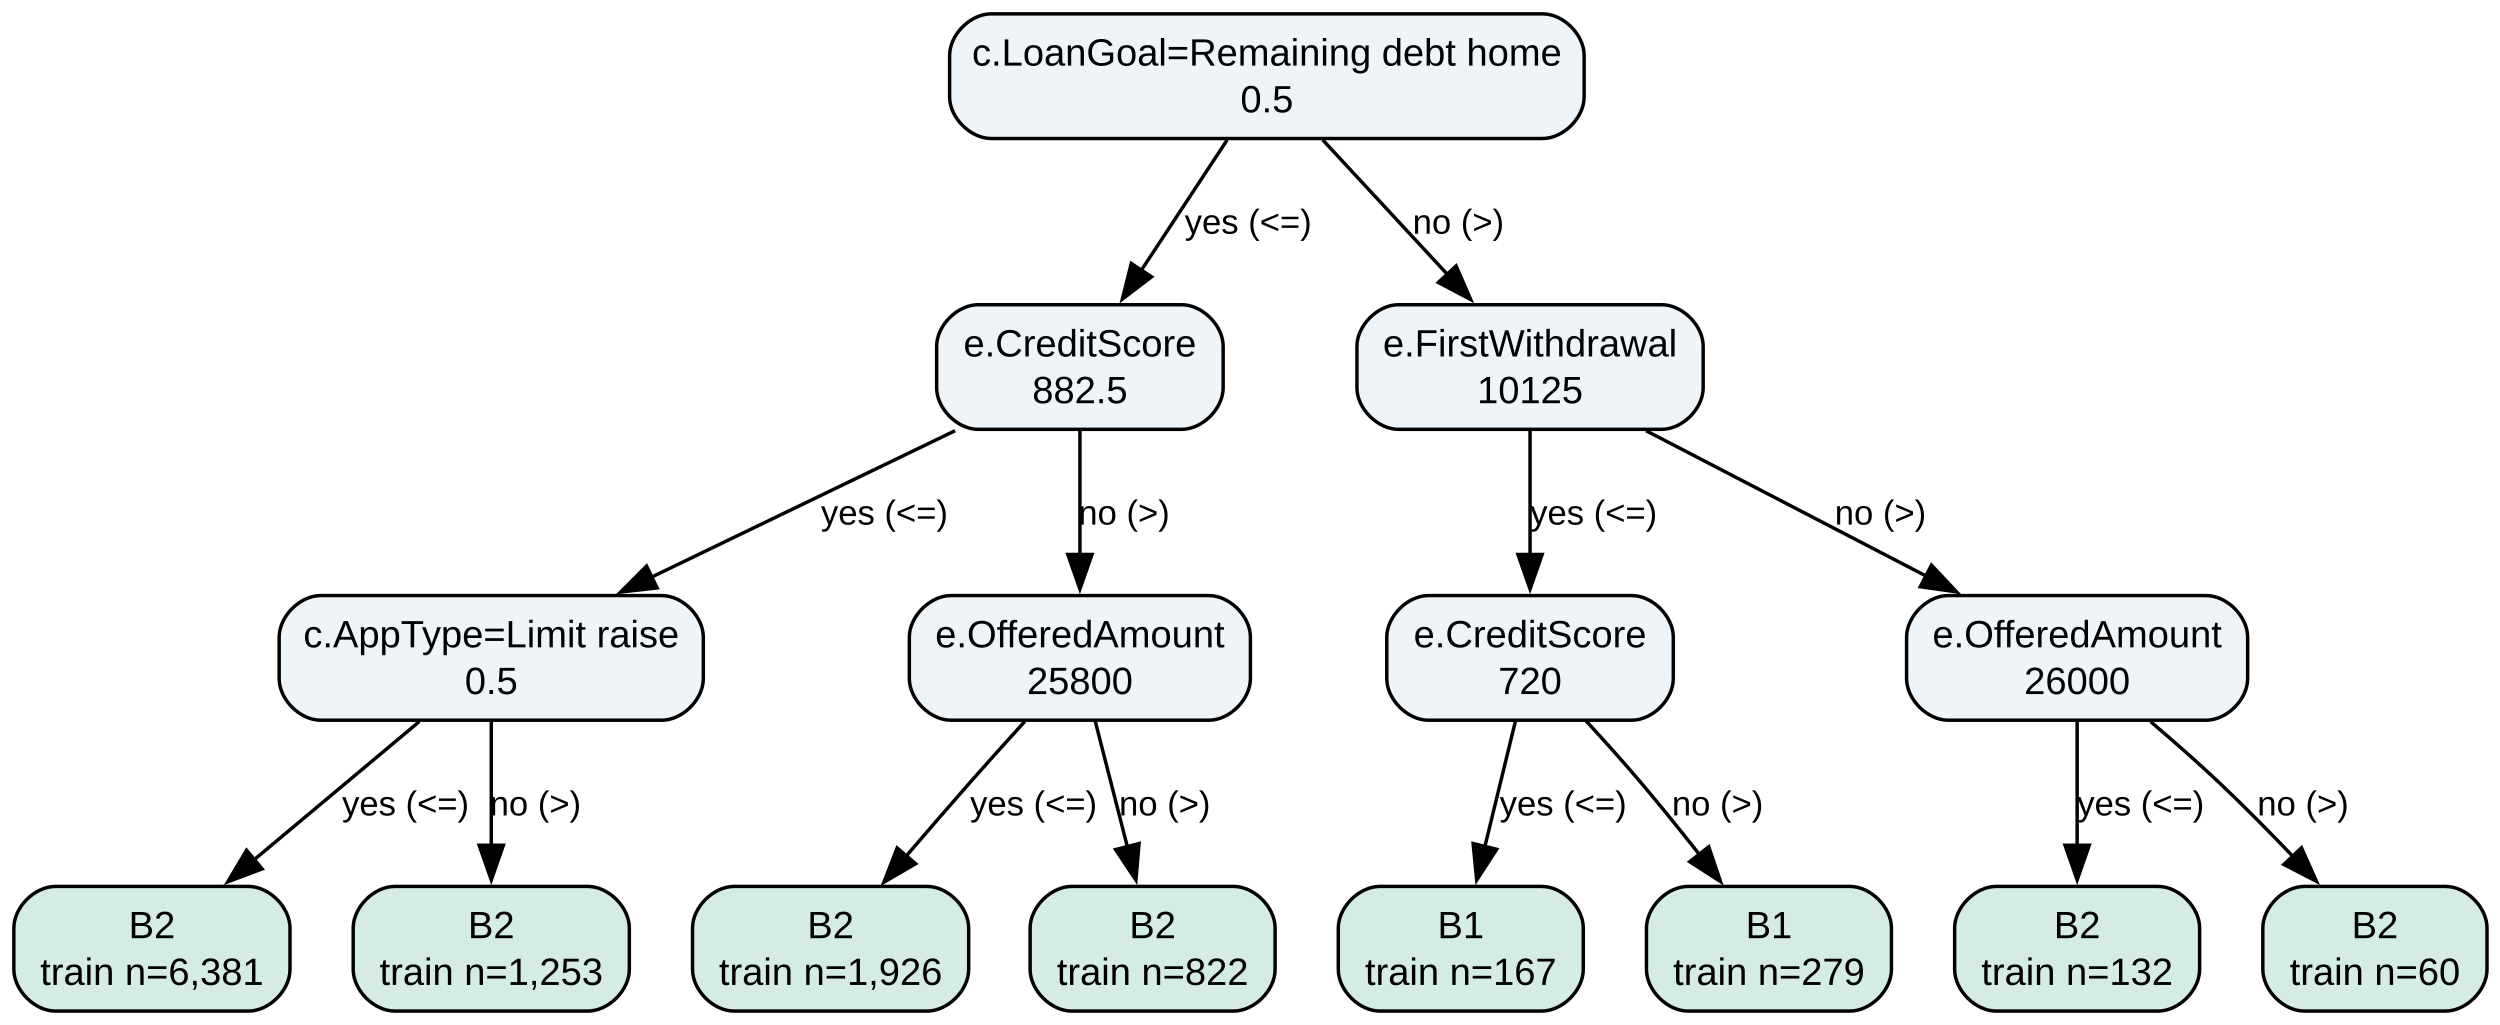
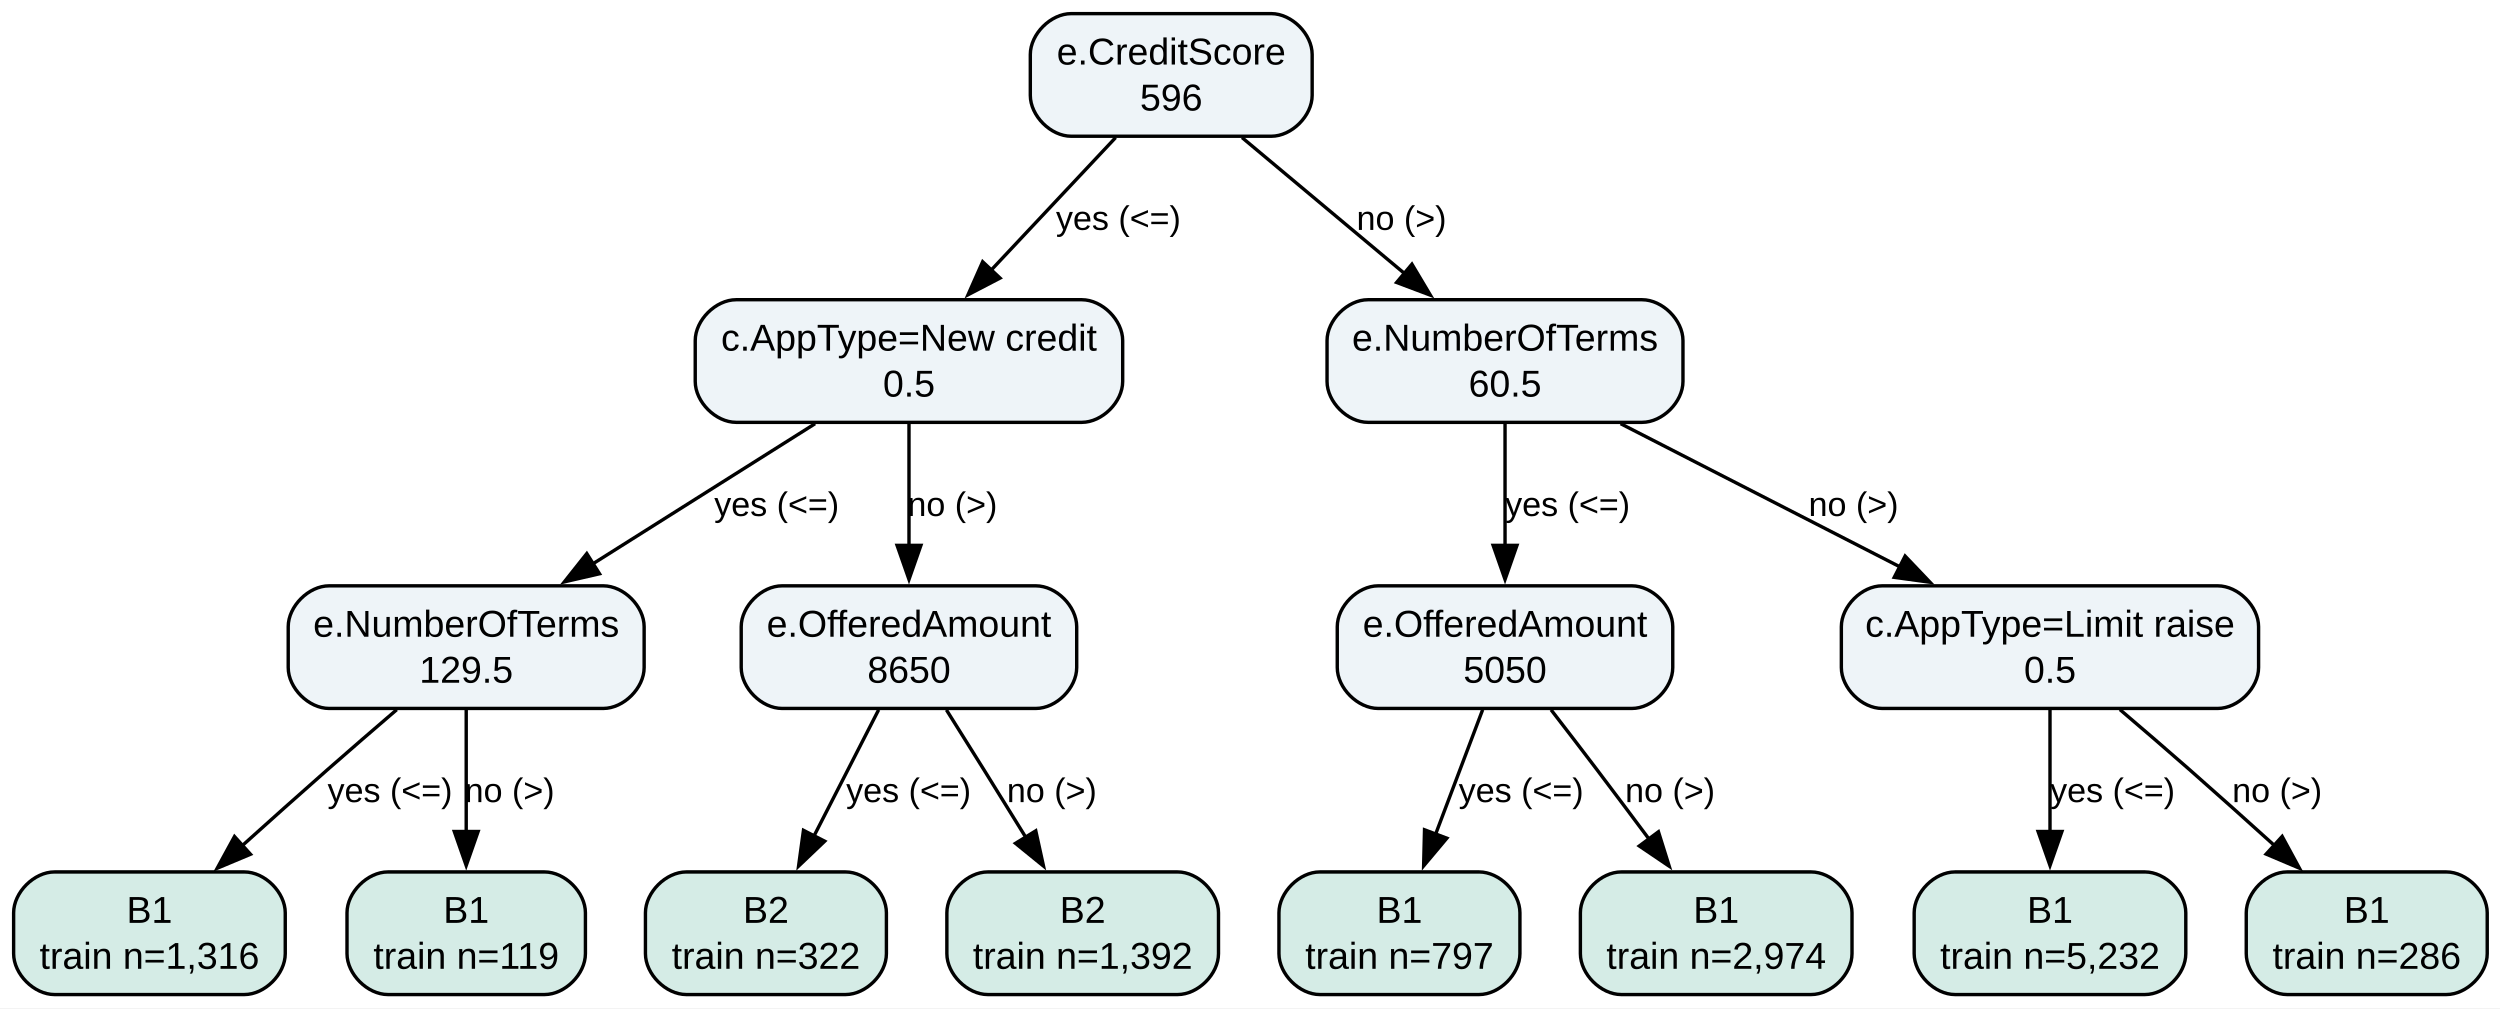
- <svg xmlns="http://www.w3.org/2000/svg" width="722pt" height="296pt" viewBox="0.00 0.00 722.00 296.00">
+ <svg xmlns="http://www.w3.org/2000/svg" width="734pt" height="296pt" viewBox="0.00 0.00 734.00 296.00">
  <g id="graph0" class="graph" transform="scale(1 1) rotate(0) translate(4 292)">
-     <polygon fill="white" stroke="none" points="-4,4 -4,-292 718.25,-292 718.25,4 -4,4" />
+     <polygon fill="white" stroke="none" points="-4,4 -4,-292 730.25,-292 730.25,4 -4,4" />
    <g id="node1" class="node">
-       <path fill="#eef4f8" stroke="black" d="M441.5,-288C441.5,-288 282.25,-288 282.25,-288 276.25,-288 270.25,-282 270.25,-276 270.25,-276 270.25,-264 270.25,-264 270.25,-258 276.25,-252 282.25,-252 282.25,-252 441.5,-252 441.5,-252 447.5,-252 453.5,-258 453.5,-264 453.5,-264 453.5,-276 453.5,-276 453.5,-282 447.5,-288 441.5,-288" />
-       <text xml:space="preserve" text-anchor="middle" x="361.88" y="-273.05" font-family="Arial" font-size="11.00">c.LoanGoal=Remaining debt home</text>
-       <text xml:space="preserve" text-anchor="middle" x="361.88" y="-259.55" font-family="Arial" font-size="11.00">0.5</text>
+       <path fill="#eef4f8" stroke="black" d="M369.25,-288C369.25,-288 310.5,-288 310.5,-288 304.5,-288 298.5,-282 298.5,-276 298.5,-276 298.5,-264 298.5,-264 298.5,-258 304.5,-252 310.5,-252 310.5,-252 369.25,-252 369.25,-252 375.25,-252 381.25,-258 381.25,-264 381.25,-264 381.25,-276 381.25,-276 381.25,-282 375.25,-288 369.25,-288" />
+       <text xml:space="preserve" text-anchor="middle" x="339.88" y="-273.05" font-family="Arial" font-size="11.00">e.CreditScore</text>
+       <text xml:space="preserve" text-anchor="middle" x="339.88" y="-259.55" font-family="Arial" font-size="11.00">596</text>
    </g>
    <g id="node2" class="node">
-       <path fill="#eef4f8" stroke="black" d="M337.25,-204C337.25,-204 278.5,-204 278.5,-204 272.5,-204 266.5,-198 266.5,-192 266.5,-192 266.5,-180 266.5,-180 266.5,-174 272.5,-168 278.5,-168 278.5,-168 337.25,-168 337.25,-168 343.25,-168 349.25,-174 349.25,-180 349.25,-180 349.25,-192 349.25,-192 349.25,-198 343.25,-204 337.25,-204" />
-       <text xml:space="preserve" text-anchor="middle" x="307.88" y="-189.05" font-family="Arial" font-size="11.00">e.CreditScore</text>
-       <text xml:space="preserve" text-anchor="middle" x="307.88" y="-175.55" font-family="Arial" font-size="11.00">882.5</text>
+       <path fill="#eef4f8" stroke="black" d="M313.62,-204C313.62,-204 212.12,-204 212.12,-204 206.12,-204 200.12,-198 200.12,-192 200.12,-192 200.12,-180 200.12,-180 200.12,-174 206.12,-168 212.12,-168 212.12,-168 313.62,-168 313.62,-168 319.62,-168 325.62,-174 325.62,-180 325.62,-180 325.62,-192 325.62,-192 325.62,-198 319.62,-204 313.62,-204" />
+       <text xml:space="preserve" text-anchor="middle" x="262.88" y="-189.05" font-family="Arial" font-size="11.00">c.AppType=New credit</text>
+       <text xml:space="preserve" text-anchor="middle" x="262.88" y="-175.55" font-family="Arial" font-size="11.00">0.5</text>
    </g>
    <g id="edge1" class="edge">
-       <path fill="none" stroke="black" d="M350.42,-251.61C343.19,-240.63 333.7,-226.22 325.52,-213.8" />
-       <polygon fill="black" stroke="black" points="328.57,-212.06 320.14,-205.63 322.72,-215.91 328.57,-212.06" />
-       <text xml:space="preserve" text-anchor="middle" x="356.48" y="-224.5" font-family="Arial" font-size="10.00">yes (&lt;=)</text>
+       <path fill="none" stroke="black" d="M323.55,-251.61C312.93,-240.3 298.9,-225.36 287.01,-212.7" />
+       <polygon fill="black" stroke="black" points="289.61,-210.36 280.22,-205.47 284.51,-215.15 289.61,-210.36" />
+       <text xml:space="preserve" text-anchor="middle" x="324.36" y="-224.5" font-family="Arial" font-size="10.00">yes (&lt;=)</text>
    </g>
    <g id="node9" class="node">
-       <path fill="#eef4f8" stroke="black" d="M475.88,-204C475.88,-204 399.88,-204 399.88,-204 393.88,-204 387.88,-198 387.88,-192 387.88,-192 387.88,-180 387.88,-180 387.88,-174 393.88,-168 399.88,-168 399.88,-168 475.88,-168 475.88,-168 481.88,-168 487.88,-174 487.88,-180 487.88,-180 487.88,-192 487.88,-192 487.88,-198 481.88,-204 475.88,-204" />
-       <text xml:space="preserve" text-anchor="middle" x="437.88" y="-189.05" font-family="Arial" font-size="11.00">e.FirstWithdrawal</text>
-       <text xml:space="preserve" text-anchor="middle" x="437.88" y="-175.55" font-family="Arial" font-size="11.00">10125</text>
+       <path fill="#eef4f8" stroke="black" d="M478.12,-204C478.12,-204 397.62,-204 397.62,-204 391.62,-204 385.62,-198 385.62,-192 385.62,-192 385.62,-180 385.62,-180 385.62,-174 391.62,-168 397.62,-168 397.62,-168 478.12,-168 478.12,-168 484.12,-168 490.12,-174 490.12,-180 490.12,-180 490.12,-192 490.12,-192 490.12,-198 484.12,-204 478.12,-204" />
+       <text xml:space="preserve" text-anchor="middle" x="437.88" y="-189.05" font-family="Arial" font-size="11.00">e.NumberOfTerms</text>
+       <text xml:space="preserve" text-anchor="middle" x="437.88" y="-175.55" font-family="Arial" font-size="11.00">60.5</text>
    </g>
    <g id="edge8" class="edge">
-       <path fill="none" stroke="black" d="M377.99,-251.61C388.47,-240.3 402.32,-225.36 414.06,-212.7" />
-       <polygon fill="black" stroke="black" points="416.52,-215.19 420.75,-205.48 411.39,-210.43 416.52,-215.19" />
-       <text xml:space="preserve" text-anchor="middle" x="417.18" y="-224.5" font-family="Arial" font-size="10.00">no (&gt;)</text>
+       <path fill="none" stroke="black" d="M360.66,-251.61C374.56,-239.98 393.06,-224.5 408.47,-211.61" />
+       <polygon fill="black" stroke="black" points="410.54,-214.44 415.96,-205.34 406.05,-209.07 410.54,-214.44" />
+       <text xml:space="preserve" text-anchor="middle" x="407.49" y="-224.5" font-family="Arial" font-size="10.00">no (&gt;)</text>
    </g>
    <g id="node3" class="node">
-       <path fill="#eef4f8" stroke="black" d="M187.12,-120C187.12,-120 88.62,-120 88.62,-120 82.62,-120 76.62,-114 76.62,-108 76.62,-108 76.62,-96 76.62,-96 76.62,-90 82.62,-84 88.62,-84 88.62,-84 187.12,-84 187.12,-84 193.12,-84 199.12,-90 199.12,-96 199.12,-96 199.12,-108 199.12,-108 199.12,-114 193.12,-120 187.12,-120" />
-       <text xml:space="preserve" text-anchor="middle" x="137.88" y="-105.05" font-family="Arial" font-size="11.00">c.AppType=Limit raise</text>
-       <text xml:space="preserve" text-anchor="middle" x="137.88" y="-91.55" font-family="Arial" font-size="11.00">0.5</text>
+       <path fill="#eef4f8" stroke="black" d="M173.12,-120C173.12,-120 92.62,-120 92.62,-120 86.62,-120 80.62,-114 80.62,-108 80.62,-108 80.62,-96 80.62,-96 80.62,-90 86.62,-84 92.62,-84 92.62,-84 173.12,-84 173.12,-84 179.12,-84 185.12,-90 185.12,-96 185.12,-96 185.12,-108 185.12,-108 185.12,-114 179.12,-120 173.12,-120" />
+       <text xml:space="preserve" text-anchor="middle" x="132.88" y="-105.05" font-family="Arial" font-size="11.00">e.NumberOfTerms</text>
+       <text xml:space="preserve" text-anchor="middle" x="132.88" y="-91.55" font-family="Arial" font-size="11.00">129.5</text>
    </g>
    <g id="edge2" class="edge">
-       <path fill="none" stroke="black" d="M271.82,-167.61C246.24,-155.27 211.69,-138.6 184.08,-125.29" />
-       <polygon fill="black" stroke="black" points="185.77,-122.21 175.24,-121.02 182.73,-128.52 185.77,-122.21" />
-       <text xml:space="preserve" text-anchor="middle" x="251.43" y="-140.5" font-family="Arial" font-size="10.00">yes (&lt;=)</text>
+       <path fill="none" stroke="black" d="M235.31,-167.61C216.26,-155.6 190.71,-139.48 169.89,-126.35" />
+       <polygon fill="black" stroke="black" points="172.01,-123.55 161.69,-121.17 168.28,-129.47 172.01,-123.55" />
+       <text xml:space="preserve" text-anchor="middle" x="224.03" y="-140.5" font-family="Arial" font-size="10.00">yes (&lt;=)</text>
    </g>
    <g id="node6" class="node">
-       <path fill="#eef4f8" stroke="black" d="M345.12,-120C345.12,-120 270.62,-120 270.62,-120 264.62,-120 258.62,-114 258.62,-108 258.62,-108 258.62,-96 258.62,-96 258.62,-90 264.62,-84 270.62,-84 270.62,-84 345.12,-84 345.12,-84 351.12,-84 357.12,-90 357.12,-96 357.12,-96 357.12,-108 357.12,-108 357.12,-114 351.12,-120 345.12,-120" />
-       <text xml:space="preserve" text-anchor="middle" x="307.88" y="-105.05" font-family="Arial" font-size="11.00">e.OfferedAmount</text>
-       <text xml:space="preserve" text-anchor="middle" x="307.88" y="-91.55" font-family="Arial" font-size="11.00">25800</text>
+       <path fill="#eef4f8" stroke="black" d="M300.12,-120C300.12,-120 225.62,-120 225.62,-120 219.62,-120 213.62,-114 213.62,-108 213.62,-108 213.62,-96 213.62,-96 213.62,-90 219.62,-84 225.62,-84 225.62,-84 300.12,-84 300.12,-84 306.12,-84 312.12,-90 312.12,-96 312.12,-96 312.12,-108 312.12,-108 312.12,-114 306.12,-120 300.12,-120" />
+       <text xml:space="preserve" text-anchor="middle" x="262.88" y="-105.05" font-family="Arial" font-size="11.00">e.OfferedAmount</text>
+       <text xml:space="preserve" text-anchor="middle" x="262.88" y="-91.55" font-family="Arial" font-size="11.00">8650</text>
    </g>
    <g id="edge5" class="edge">
-       <path fill="none" stroke="black" d="M307.88,-167.61C307.88,-157.17 307.88,-143.64 307.88,-131.66" />
-       <polygon fill="black" stroke="black" points="311.38,-131.88 307.88,-121.88 304.38,-131.88 311.38,-131.88" />
-       <text xml:space="preserve" text-anchor="middle" x="320.62" y="-140.5" font-family="Arial" font-size="10.00">no (&gt;)</text>
+       <path fill="none" stroke="black" d="M262.88,-167.61C262.88,-157.17 262.88,-143.64 262.88,-131.66" />
+       <polygon fill="black" stroke="black" points="266.38,-131.88 262.88,-121.88 259.38,-131.88 266.38,-131.88" />
+       <text xml:space="preserve" text-anchor="middle" x="275.62" y="-140.5" font-family="Arial" font-size="10.00">no (&gt;)</text>
    </g>
    <g id="node4" class="node">
      <path fill="#d5ece6" stroke="black" d="M67.75,-36C67.75,-36 12,-36 12,-36 6,-36 0,-30 0,-24 0,-24 0,-12 0,-12 0,-6 6,0 12,0 12,0 67.75,0 67.75,0 73.75,0 79.75,-6 79.75,-12 79.75,-12 79.75,-24 79.75,-24 79.75,-30 73.75,-36 67.75,-36" />
-       <text xml:space="preserve" text-anchor="middle" x="39.88" y="-21.05" font-family="Arial" font-size="11.00">B2</text>
-       <text xml:space="preserve" text-anchor="middle" x="39.88" y="-7.55" font-family="Arial" font-size="11.00">train n=6,381</text>
+       <text xml:space="preserve" text-anchor="middle" x="39.88" y="-21.05" font-family="Arial" font-size="11.00">B1</text>
+       <text xml:space="preserve" text-anchor="middle" x="39.88" y="-7.55" font-family="Arial" font-size="11.00">train n=1,316</text>
    </g>
    <g id="edge3" class="edge">
-       <path fill="none" stroke="black" d="M117.09,-83.61C103.19,-71.98 84.69,-56.5 69.28,-43.61" />
-       <polygon fill="black" stroke="black" points="71.7,-41.07 61.79,-37.34 67.21,-46.44 71.7,-41.07" />
-       <text xml:space="preserve" text-anchor="middle" x="113.12" y="-56.5" font-family="Arial" font-size="10.00">yes (&lt;=)</text>
+       <path fill="none" stroke="black" d="M112.48,-83.64C105.95,-78.04 98.71,-71.79 92.12,-66 83.91,-58.78 75.05,-50.86 67,-43.61" />
+       <polygon fill="black" stroke="black" points="69.54,-41.19 59.77,-37.09 64.85,-46.39 69.54,-41.19" />
+       <text xml:space="preserve" text-anchor="middle" x="110.5" y="-56.5" font-family="Arial" font-size="10.00">yes (&lt;=)</text>
    </g>
    <g id="node5" class="node">
-       <path fill="#d5ece6" stroke="black" d="M165.75,-36C165.75,-36 110,-36 110,-36 104,-36 98,-30 98,-24 98,-24 98,-12 98,-12 98,-6 104,0 110,0 110,0 165.75,0 165.75,0 171.75,0 177.75,-6 177.75,-12 177.75,-12 177.75,-24 177.75,-24 177.75,-30 171.75,-36 165.75,-36" />
-       <text xml:space="preserve" text-anchor="middle" x="137.88" y="-21.05" font-family="Arial" font-size="11.00">B2</text>
-       <text xml:space="preserve" text-anchor="middle" x="137.88" y="-7.55" font-family="Arial" font-size="11.00">train n=1,253</text>
+       <path fill="#d5ece6" stroke="black" d="M155.88,-36C155.88,-36 109.88,-36 109.88,-36 103.88,-36 97.88,-30 97.88,-24 97.88,-24 97.88,-12 97.88,-12 97.88,-6 103.88,0 109.88,0 109.88,0 155.88,0 155.88,0 161.88,0 167.88,-6 167.88,-12 167.88,-12 167.88,-24 167.88,-24 167.88,-30 161.88,-36 155.88,-36" />
+       <text xml:space="preserve" text-anchor="middle" x="132.88" y="-21.05" font-family="Arial" font-size="11.00">B1</text>
+       <text xml:space="preserve" text-anchor="middle" x="132.88" y="-7.55" font-family="Arial" font-size="11.00">train n=119</text>
    </g>
    <g id="edge4" class="edge">
-       <path fill="none" stroke="black" d="M137.88,-83.61C137.88,-73.17 137.88,-59.64 137.88,-47.66" />
-       <polygon fill="black" stroke="black" points="141.38,-47.88 137.88,-37.88 134.38,-47.88 141.38,-47.88" />
-       <text xml:space="preserve" text-anchor="middle" x="150.62" y="-56.5" font-family="Arial" font-size="10.00">no (&gt;)</text>
+       <path fill="none" stroke="black" d="M132.88,-83.61C132.88,-73.17 132.88,-59.64 132.88,-47.66" />
+       <polygon fill="black" stroke="black" points="136.38,-47.88 132.88,-37.88 129.38,-47.88 136.38,-47.88" />
+       <text xml:space="preserve" text-anchor="middle" x="145.62" y="-56.5" font-family="Arial" font-size="10.00">no (&gt;)</text>
    </g>
    <g id="node7" class="node">
-       <path fill="#d5ece6" stroke="black" d="M263.75,-36C263.75,-36 208,-36 208,-36 202,-36 196,-30 196,-24 196,-24 196,-12 196,-12 196,-6 202,0 208,0 208,0 263.75,0 263.75,0 269.75,0 275.75,-6 275.75,-12 275.75,-12 275.75,-24 275.75,-24 275.75,-30 269.75,-36 263.75,-36" />
-       <text xml:space="preserve" text-anchor="middle" x="235.88" y="-21.05" font-family="Arial" font-size="11.00">B2</text>
-       <text xml:space="preserve" text-anchor="middle" x="235.88" y="-7.55" font-family="Arial" font-size="11.00">train n=1,926</text>
+       <path fill="#d5ece6" stroke="black" d="M244.25,-36C244.25,-36 197.5,-36 197.5,-36 191.5,-36 185.5,-30 185.5,-24 185.5,-24 185.5,-12 185.5,-12 185.5,-6 191.5,0 197.5,0 197.5,0 244.25,0 244.25,0 250.25,0 256.25,-6 256.25,-12 256.25,-12 256.25,-24 256.25,-24 256.25,-30 250.25,-36 244.25,-36" />
+       <text xml:space="preserve" text-anchor="middle" x="220.88" y="-21.05" font-family="Arial" font-size="11.00">B2</text>
+       <text xml:space="preserve" text-anchor="middle" x="220.88" y="-7.55" font-family="Arial" font-size="11.00">train n=322</text>
    </g>
    <g id="edge6" class="edge">
-       <path fill="none" stroke="black" d="M291.95,-83.64C286.86,-78.04 281.22,-71.79 276.12,-66 270.03,-59.09 263.5,-51.53 257.51,-44.54" />
-       <polygon fill="black" stroke="black" points="260.43,-42.56 251.27,-37.22 255.1,-47.1 260.43,-42.56" />
-       <text xml:space="preserve" text-anchor="middle" x="294.5" y="-56.5" font-family="Arial" font-size="10.00">yes (&lt;=)</text>
+       <path fill="none" stroke="black" d="M253.97,-83.61C248.46,-72.85 241.26,-58.79 234.98,-46.54" />
+       <polygon fill="black" stroke="black" points="238.13,-45.02 230.46,-37.71 231.9,-48.21 238.13,-45.02" />
+       <text xml:space="preserve" text-anchor="middle" x="262.76" y="-56.5" font-family="Arial" font-size="10.00">yes (&lt;=)</text>
    </g>
    <g id="node8" class="node">
-       <path fill="#d5ece6" stroke="black" d="M352.25,-36C352.25,-36 305.5,-36 305.5,-36 299.5,-36 293.5,-30 293.5,-24 293.5,-24 293.5,-12 293.5,-12 293.5,-6 299.5,0 305.5,0 305.5,0 352.25,0 352.25,0 358.25,0 364.25,-6 364.25,-12 364.25,-12 364.25,-24 364.25,-24 364.25,-30 358.25,-36 352.25,-36" />
-       <text xml:space="preserve" text-anchor="middle" x="328.88" y="-21.05" font-family="Arial" font-size="11.00">B2</text>
-       <text xml:space="preserve" text-anchor="middle" x="328.88" y="-7.55" font-family="Arial" font-size="11.00">train n=822</text>
+       <path fill="#d5ece6" stroke="black" d="M341.75,-36C341.75,-36 286,-36 286,-36 280,-36 274,-30 274,-24 274,-24 274,-12 274,-12 274,-6 280,0 286,0 286,0 341.75,0 341.75,0 347.75,0 353.75,-6 353.75,-12 353.75,-12 353.75,-24 353.75,-24 353.75,-30 347.75,-36 341.75,-36" />
+       <text xml:space="preserve" text-anchor="middle" x="313.88" y="-21.05" font-family="Arial" font-size="11.00">B2</text>
+       <text xml:space="preserve" text-anchor="middle" x="313.88" y="-7.55" font-family="Arial" font-size="11.00">train n=1,392</text>
    </g>
    <g id="edge7" class="edge">
-       <path fill="none" stroke="black" d="M312.33,-83.61C315.03,-73.06 318.54,-59.36 321.63,-47.28" />
-       <polygon fill="black" stroke="black" points="324.96,-48.39 324.05,-37.83 318.18,-46.65 324.96,-48.39" />
-       <text xml:space="preserve" text-anchor="middle" x="332.38" y="-56.5" font-family="Arial" font-size="10.00">no (&gt;)</text>
+       <path fill="none" stroke="black" d="M273.87,-83.57C277.39,-77.97 281.31,-71.73 284.88,-66 288.87,-59.59 293.15,-52.68 297.16,-46.18" />
+       <polygon fill="black" stroke="black" points="300.1,-48.07 302.37,-37.72 294.15,-44.4 300.1,-48.07" />
+       <text xml:space="preserve" text-anchor="middle" x="304.82" y="-56.5" font-family="Arial" font-size="10.00">no (&gt;)</text>
    </g>
    <g id="node10" class="node">
-       <path fill="#eef4f8" stroke="black" d="M467.25,-120C467.25,-120 408.5,-120 408.5,-120 402.5,-120 396.5,-114 396.5,-108 396.5,-108 396.5,-96 396.5,-96 396.5,-90 402.5,-84 408.5,-84 408.5,-84 467.25,-84 467.25,-84 473.25,-84 479.25,-90 479.25,-96 479.25,-96 479.25,-108 479.25,-108 479.25,-114 473.25,-120 467.25,-120" />
-       <text xml:space="preserve" text-anchor="middle" x="437.88" y="-105.05" font-family="Arial" font-size="11.00">e.CreditScore</text>
-       <text xml:space="preserve" text-anchor="middle" x="437.88" y="-91.55" font-family="Arial" font-size="11.00">720</text>
+       <path fill="#eef4f8" stroke="black" d="M475.12,-120C475.12,-120 400.62,-120 400.62,-120 394.62,-120 388.62,-114 388.62,-108 388.62,-108 388.62,-96 388.62,-96 388.62,-90 394.62,-84 400.62,-84 400.62,-84 475.12,-84 475.12,-84 481.12,-84 487.12,-90 487.12,-96 487.12,-96 487.12,-108 487.12,-108 487.12,-114 481.12,-120 475.12,-120" />
+       <text xml:space="preserve" text-anchor="middle" x="437.88" y="-105.05" font-family="Arial" font-size="11.00">e.OfferedAmount</text>
+       <text xml:space="preserve" text-anchor="middle" x="437.88" y="-91.55" font-family="Arial" font-size="11.00">5050</text>
    </g>
    <g id="edge9" class="edge">
      <path fill="none" stroke="black" d="M437.88,-167.61C437.88,-157.17 437.88,-143.64 437.88,-131.66" />
      <polygon fill="black" stroke="black" points="441.38,-131.88 437.88,-121.88 434.38,-131.88 441.38,-131.88" />
      <text xml:space="preserve" text-anchor="middle" x="456.25" y="-140.5" font-family="Arial" font-size="10.00">yes (&lt;=)</text>
    </g>
    <g id="node13" class="node">
-       <path fill="#eef4f8" stroke="black" d="M633.12,-120C633.12,-120 558.62,-120 558.62,-120 552.62,-120 546.62,-114 546.62,-108 546.62,-108 546.62,-96 546.62,-96 546.62,-90 552.62,-84 558.62,-84 558.62,-84 633.12,-84 633.12,-84 639.12,-84 645.12,-90 645.12,-96 645.12,-96 645.12,-108 645.12,-108 645.12,-114 639.12,-120 633.12,-120" />
-       <text xml:space="preserve" text-anchor="middle" x="595.88" y="-105.05" font-family="Arial" font-size="11.00">e.OfferedAmount</text>
-       <text xml:space="preserve" text-anchor="middle" x="595.88" y="-91.55" font-family="Arial" font-size="11.00">26000</text>
+       <path fill="#eef4f8" stroke="black" d="M647.12,-120C647.12,-120 548.62,-120 548.62,-120 542.62,-120 536.62,-114 536.62,-108 536.62,-108 536.62,-96 536.62,-96 536.62,-90 542.62,-84 548.62,-84 548.62,-84 647.12,-84 647.12,-84 653.12,-84 659.12,-90 659.12,-96 659.12,-96 659.12,-108 659.12,-108 659.12,-114 653.12,-120 647.12,-120" />
+       <text xml:space="preserve" text-anchor="middle" x="597.88" y="-105.05" font-family="Arial" font-size="11.00">c.AppType=Limit raise</text>
+       <text xml:space="preserve" text-anchor="middle" x="597.88" y="-91.55" font-family="Arial" font-size="11.00">0.5</text>
    </g>
    <g id="edge12" class="edge">
-       <path fill="none" stroke="black" d="M471.38,-167.61C494.95,-155.38 526.71,-138.9 552.25,-125.64" />
-       <polygon fill="black" stroke="black" points="553.81,-128.78 561.07,-121.06 550.58,-122.56 553.81,-128.78" />
-       <text xml:space="preserve" text-anchor="middle" x="539.08" y="-140.5" font-family="Arial" font-size="10.00">no (&gt;)</text>
+       <path fill="none" stroke="black" d="M471.81,-167.61C495.78,-155.32 528.12,-138.75 554.04,-125.46" />
+       <polygon fill="black" stroke="black" points="555.34,-128.73 562.65,-121.06 552.15,-122.5 555.34,-128.73" />
+       <text xml:space="preserve" text-anchor="middle" x="540.2" y="-140.5" font-family="Arial" font-size="10.00">no (&gt;)</text>
    </g>
    <g id="node11" class="node">
-       <path fill="#d5ece6" stroke="black" d="M441.25,-36C441.25,-36 394.5,-36 394.5,-36 388.5,-36 382.5,-30 382.5,-24 382.5,-24 382.5,-12 382.5,-12 382.5,-6 388.5,0 394.5,0 394.5,0 441.25,0 441.25,0 447.25,0 453.25,-6 453.25,-12 453.25,-12 453.25,-24 453.25,-24 453.25,-30 447.25,-36 441.25,-36" />
-       <text xml:space="preserve" text-anchor="middle" x="417.88" y="-21.05" font-family="Arial" font-size="11.00">B1</text>
-       <text xml:space="preserve" text-anchor="middle" x="417.88" y="-7.55" font-family="Arial" font-size="11.00">train n=167</text>
+       <path fill="#d5ece6" stroke="black" d="M430.25,-36C430.25,-36 383.5,-36 383.5,-36 377.5,-36 371.5,-30 371.5,-24 371.5,-24 371.5,-12 371.5,-12 371.5,-6 377.5,0 383.5,0 383.5,0 430.25,0 430.25,0 436.25,0 442.25,-6 442.25,-12 442.25,-12 442.25,-24 442.25,-24 442.25,-30 436.25,-36 430.25,-36" />
+       <text xml:space="preserve" text-anchor="middle" x="406.88" y="-21.05" font-family="Arial" font-size="11.00">B1</text>
+       <text xml:space="preserve" text-anchor="middle" x="406.88" y="-7.55" font-family="Arial" font-size="11.00">train n=797</text>
    </g>
    <g id="edge10" class="edge">
-       <path fill="none" stroke="black" d="M433.63,-83.61C431.06,-73.06 427.72,-59.36 424.77,-47.28" />
-       <polygon fill="black" stroke="black" points="428.24,-46.72 422.47,-37.84 421.44,-48.38 428.24,-46.72" />
-       <text xml:space="preserve" text-anchor="middle" x="447.45" y="-56.5" font-family="Arial" font-size="10.00">yes (&lt;=)</text>
+       <path fill="none" stroke="black" d="M431.3,-83.61C427.27,-72.96 422.03,-59.07 417.43,-46.91" />
+       <polygon fill="black" stroke="black" points="420.79,-45.9 413.98,-37.78 414.24,-48.37 420.79,-45.9" />
+       <text xml:space="preserve" text-anchor="middle" x="442.61" y="-56.5" font-family="Arial" font-size="10.00">yes (&lt;=)</text>
    </g>
    <g id="node12" class="node">
-       <path fill="#d5ece6" stroke="black" d="M530.25,-36C530.25,-36 483.5,-36 483.5,-36 477.5,-36 471.5,-30 471.5,-24 471.5,-24 471.5,-12 471.5,-12 471.5,-6 477.5,0 483.5,0 483.5,0 530.25,0 530.25,0 536.25,0 542.25,-6 542.25,-12 542.25,-12 542.25,-24 542.25,-24 542.25,-30 536.25,-36 530.25,-36" />
-       <text xml:space="preserve" text-anchor="middle" x="506.88" y="-21.05" font-family="Arial" font-size="11.00">B1</text>
-       <text xml:space="preserve" text-anchor="middle" x="506.88" y="-7.55" font-family="Arial" font-size="11.00">train n=279</text>
+       <path fill="#d5ece6" stroke="black" d="M527.75,-36C527.75,-36 472,-36 472,-36 466,-36 460,-30 460,-24 460,-24 460,-12 460,-12 460,-6 466,0 472,0 472,0 527.75,0 527.75,0 533.75,0 539.75,-6 539.75,-12 539.75,-12 539.75,-24 539.75,-24 539.75,-30 533.75,-36 527.75,-36" />
+       <text xml:space="preserve" text-anchor="middle" x="499.88" y="-21.05" font-family="Arial" font-size="11.00">B1</text>
+       <text xml:space="preserve" text-anchor="middle" x="499.88" y="-7.55" font-family="Arial" font-size="11.00">train n=2,974</text>
    </g>
    <g id="edge11" class="edge">
-       <path fill="none" stroke="black" d="M454.08,-83.78C459.22,-78.19 464.87,-71.9 469.88,-66 475.51,-59.36 481.43,-52.02 486.83,-45.16" />
-       <polygon fill="black" stroke="black" points="489.49,-47.44 492.88,-37.41 483.97,-43.14 489.49,-47.44" />
-       <text xml:space="preserve" text-anchor="middle" x="492.04" y="-56.5" font-family="Arial" font-size="10.00">no (&gt;)</text>
+       <path fill="none" stroke="black" d="M451.39,-83.6C455.72,-78 460.52,-71.75 464.88,-66 469.95,-59.31 475.38,-52.05 480.42,-45.29" />
+       <polygon fill="black" stroke="black" points="482.92,-47.79 486.08,-37.68 477.3,-43.62 482.92,-47.79" />
+       <text xml:space="preserve" text-anchor="middle" x="486.33" y="-56.5" font-family="Arial" font-size="10.00">no (&gt;)</text>
    </g>
    <g id="node14" class="node">
-       <path fill="#d5ece6" stroke="black" d="M619.25,-36C619.25,-36 572.5,-36 572.5,-36 566.5,-36 560.5,-30 560.5,-24 560.5,-24 560.5,-12 560.5,-12 560.5,-6 566.5,0 572.5,0 572.5,0 619.25,0 619.25,0 625.25,0 631.25,-6 631.25,-12 631.25,-12 631.25,-24 631.25,-24 631.25,-30 625.25,-36 619.25,-36" />
-       <text xml:space="preserve" text-anchor="middle" x="595.88" y="-21.05" font-family="Arial" font-size="11.00">B2</text>
-       <text xml:space="preserve" text-anchor="middle" x="595.88" y="-7.55" font-family="Arial" font-size="11.00">train n=132</text>
+       <path fill="#d5ece6" stroke="black" d="M625.75,-36C625.75,-36 570,-36 570,-36 564,-36 558,-30 558,-24 558,-24 558,-12 558,-12 558,-6 564,0 570,0 570,0 625.75,0 625.75,0 631.75,0 637.75,-6 637.75,-12 637.75,-12 637.75,-24 637.75,-24 637.75,-30 631.75,-36 625.75,-36" />
+       <text xml:space="preserve" text-anchor="middle" x="597.88" y="-21.05" font-family="Arial" font-size="11.00">B1</text>
+       <text xml:space="preserve" text-anchor="middle" x="597.88" y="-7.55" font-family="Arial" font-size="11.00">train n=5,232</text>
    </g>
    <g id="edge13" class="edge">
-       <path fill="none" stroke="black" d="M595.88,-83.61C595.88,-73.17 595.88,-59.64 595.88,-47.66" />
-       <polygon fill="black" stroke="black" points="599.38,-47.88 595.88,-37.88 592.38,-47.88 599.38,-47.88" />
-       <text xml:space="preserve" text-anchor="middle" x="614.25" y="-56.5" font-family="Arial" font-size="10.00">yes (&lt;=)</text>
+       <path fill="none" stroke="black" d="M597.88,-83.61C597.88,-73.17 597.88,-59.64 597.88,-47.66" />
+       <polygon fill="black" stroke="black" points="601.38,-47.88 597.88,-37.88 594.38,-47.88 601.38,-47.88" />
+       <text xml:space="preserve" text-anchor="middle" x="616.25" y="-56.5" font-family="Arial" font-size="10.00">yes (&lt;=)</text>
    </g>
    <g id="node15" class="node">
-       <path fill="#d5ece6" stroke="black" d="M702.25,-36C702.25,-36 661.5,-36 661.5,-36 655.5,-36 649.5,-30 649.5,-24 649.5,-24 649.5,-12 649.5,-12 649.5,-6 655.5,0 661.5,0 661.5,0 702.25,0 702.25,0 708.25,0 714.25,-6 714.25,-12 714.25,-12 714.25,-24 714.25,-24 714.25,-30 708.25,-36 702.25,-36" />
-       <text xml:space="preserve" text-anchor="middle" x="681.88" y="-21.05" font-family="Arial" font-size="11.00">B2</text>
-       <text xml:space="preserve" text-anchor="middle" x="681.88" y="-7.55" font-family="Arial" font-size="11.00">train n=60</text>
+       <path fill="#d5ece6" stroke="black" d="M714.25,-36C714.25,-36 667.5,-36 667.5,-36 661.5,-36 655.5,-30 655.5,-24 655.5,-24 655.5,-12 655.5,-12 655.5,-6 661.5,0 667.5,0 667.5,0 714.25,0 714.25,0 720.25,0 726.25,-6 726.25,-12 726.25,-12 726.25,-24 726.25,-24 726.25,-30 720.25,-36 714.25,-36" />
+       <text xml:space="preserve" text-anchor="middle" x="690.88" y="-21.05" font-family="Arial" font-size="11.00">B1</text>
+       <text xml:space="preserve" text-anchor="middle" x="690.88" y="-7.55" font-family="Arial" font-size="11.00">train n=286</text>
    </g>
    <g id="edge14" class="edge">
-       <path fill="none" stroke="black" d="M617.09,-83.59C623.56,-78.1 630.62,-71.91 636.88,-66 644.08,-59.2 651.62,-51.54 658.44,-44.41" />
-       <polygon fill="black" stroke="black" points="660.67,-47.15 664.99,-37.47 655.58,-42.34 660.67,-47.15" />
-       <text xml:space="preserve" text-anchor="middle" x="661.11" y="-56.5" font-family="Arial" font-size="10.00">no (&gt;)</text>
+       <path fill="none" stroke="black" d="M618.41,-83.67C624.98,-78.07 632.27,-71.81 638.88,-66 647.07,-58.8 655.89,-50.89 663.91,-43.64" />
+       <polygon fill="black" stroke="black" points="666.04,-46.43 671.1,-37.11 661.34,-41.24 666.04,-46.43" />
+       <text xml:space="preserve" text-anchor="middle" x="664.57" y="-56.5" font-family="Arial" font-size="10.00">no (&gt;)</text>
    </g>
  </g>
</svg>
